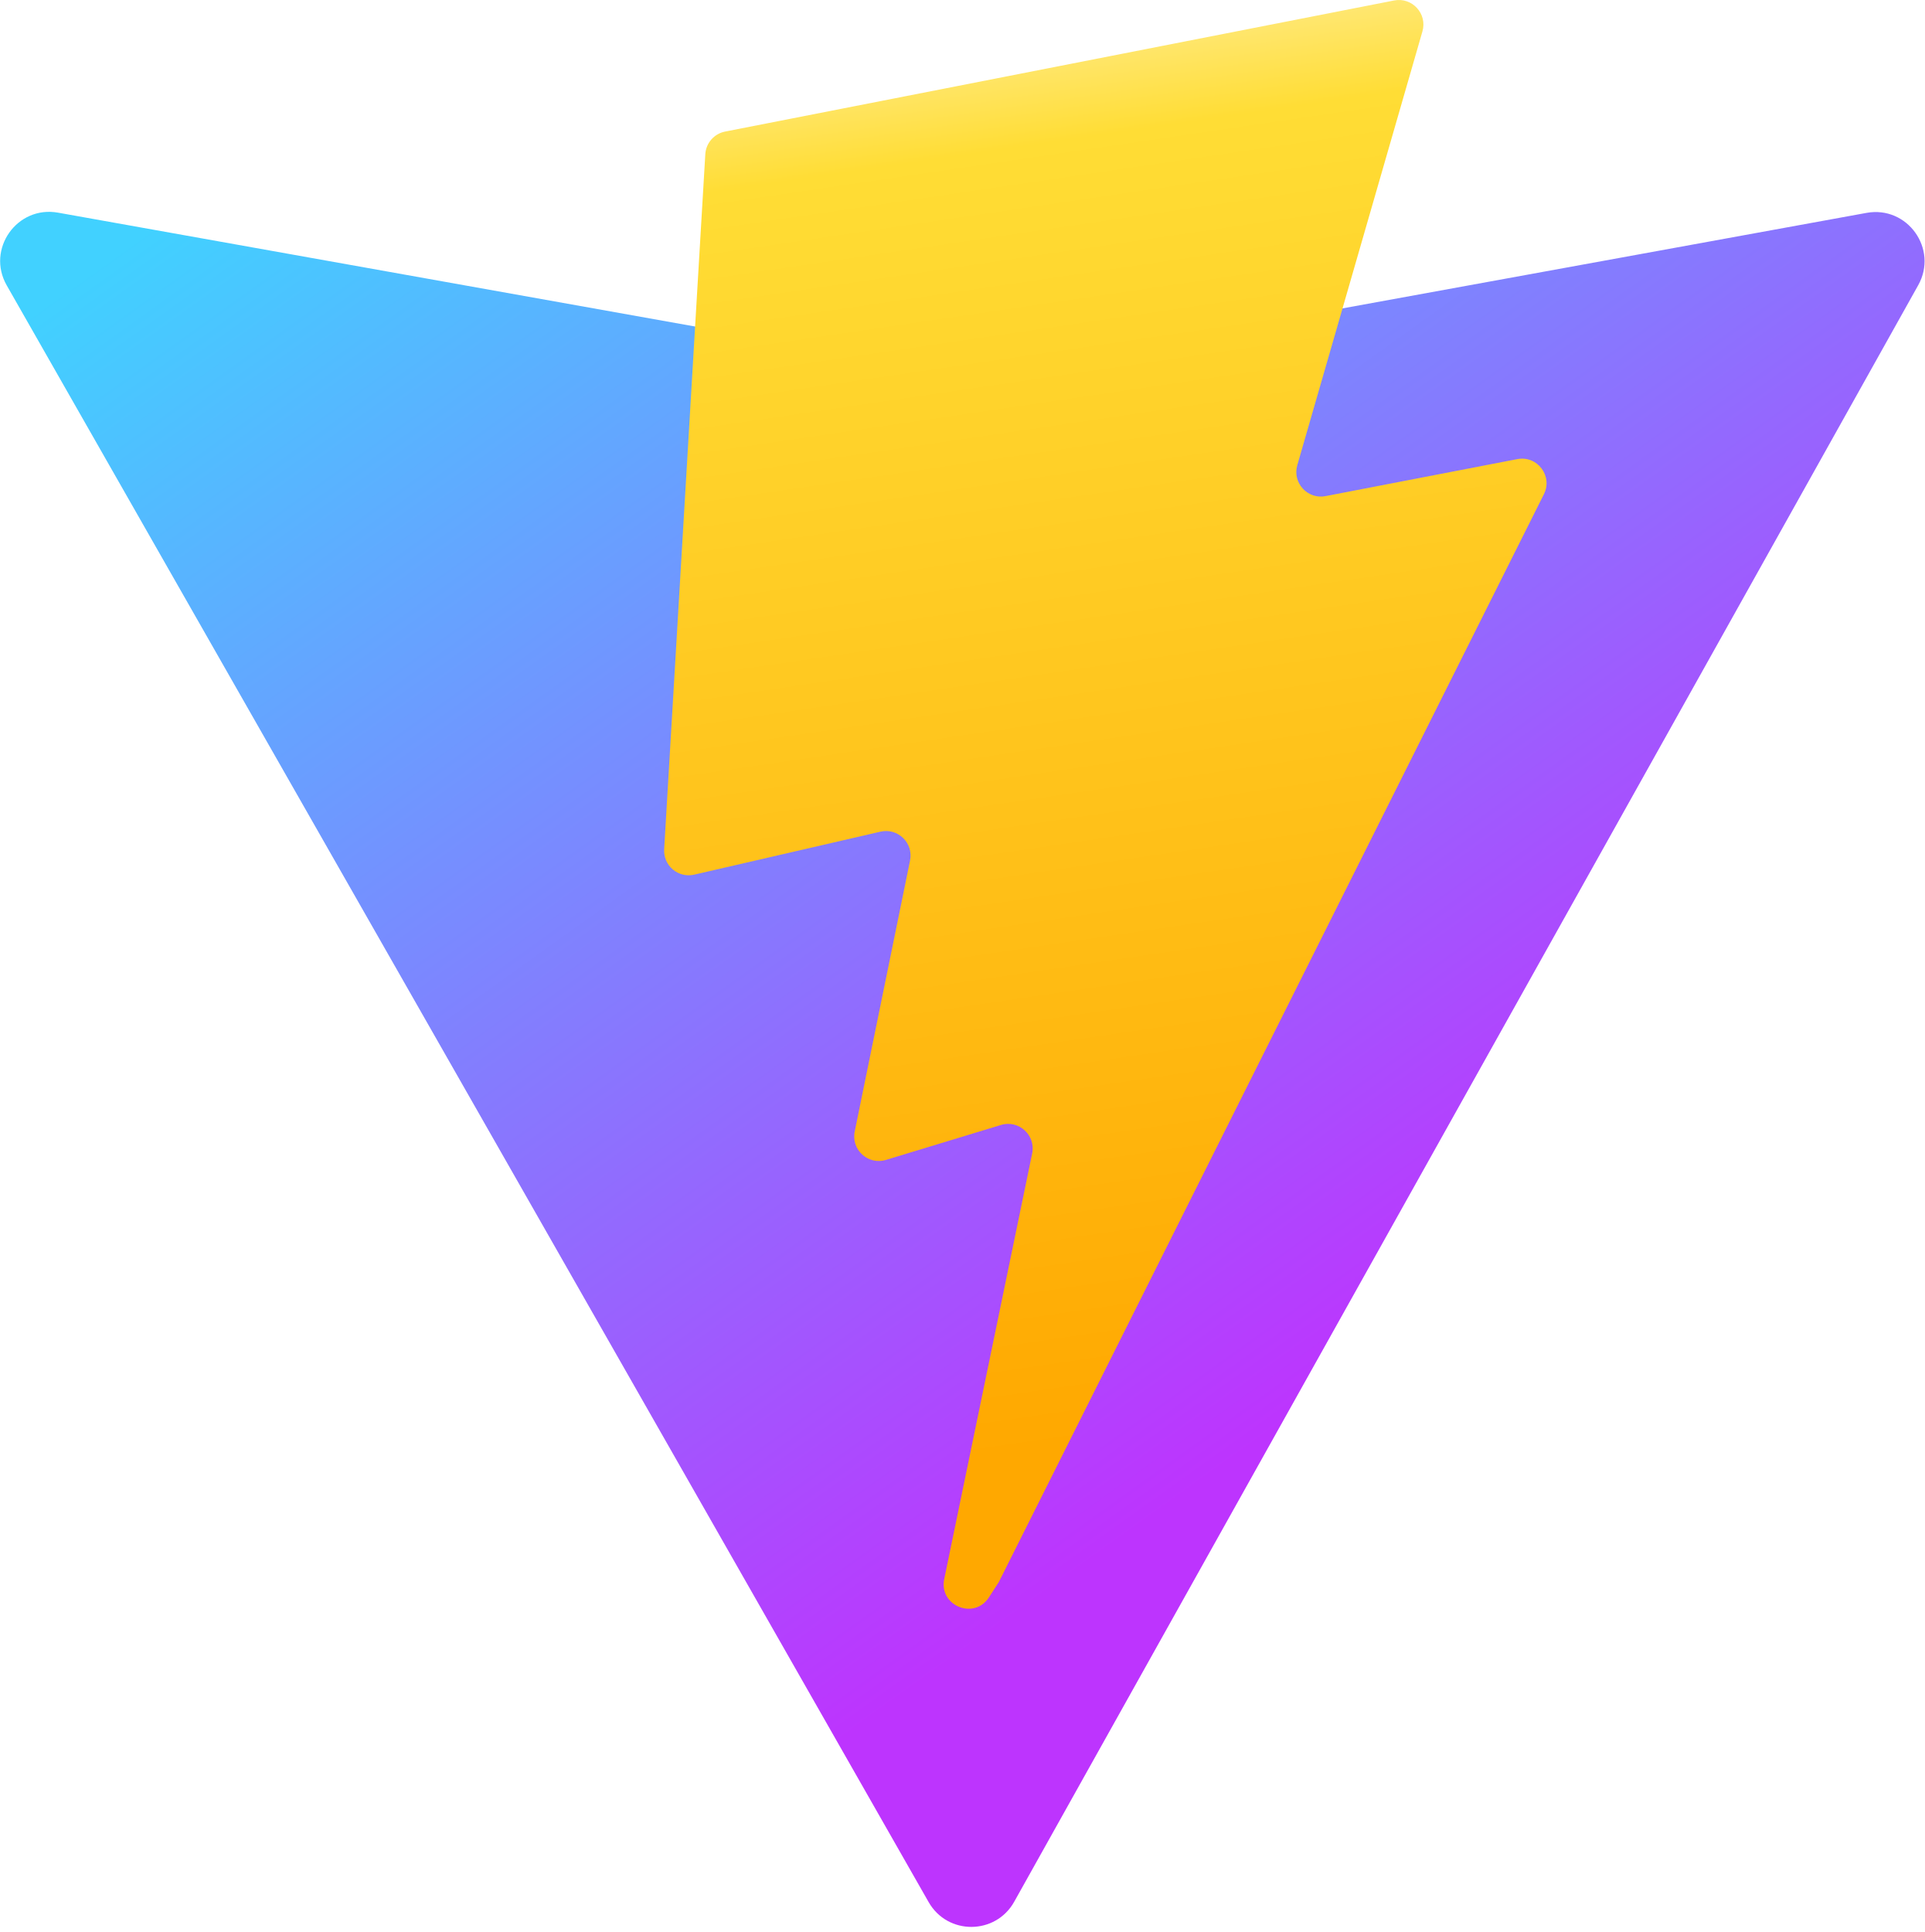
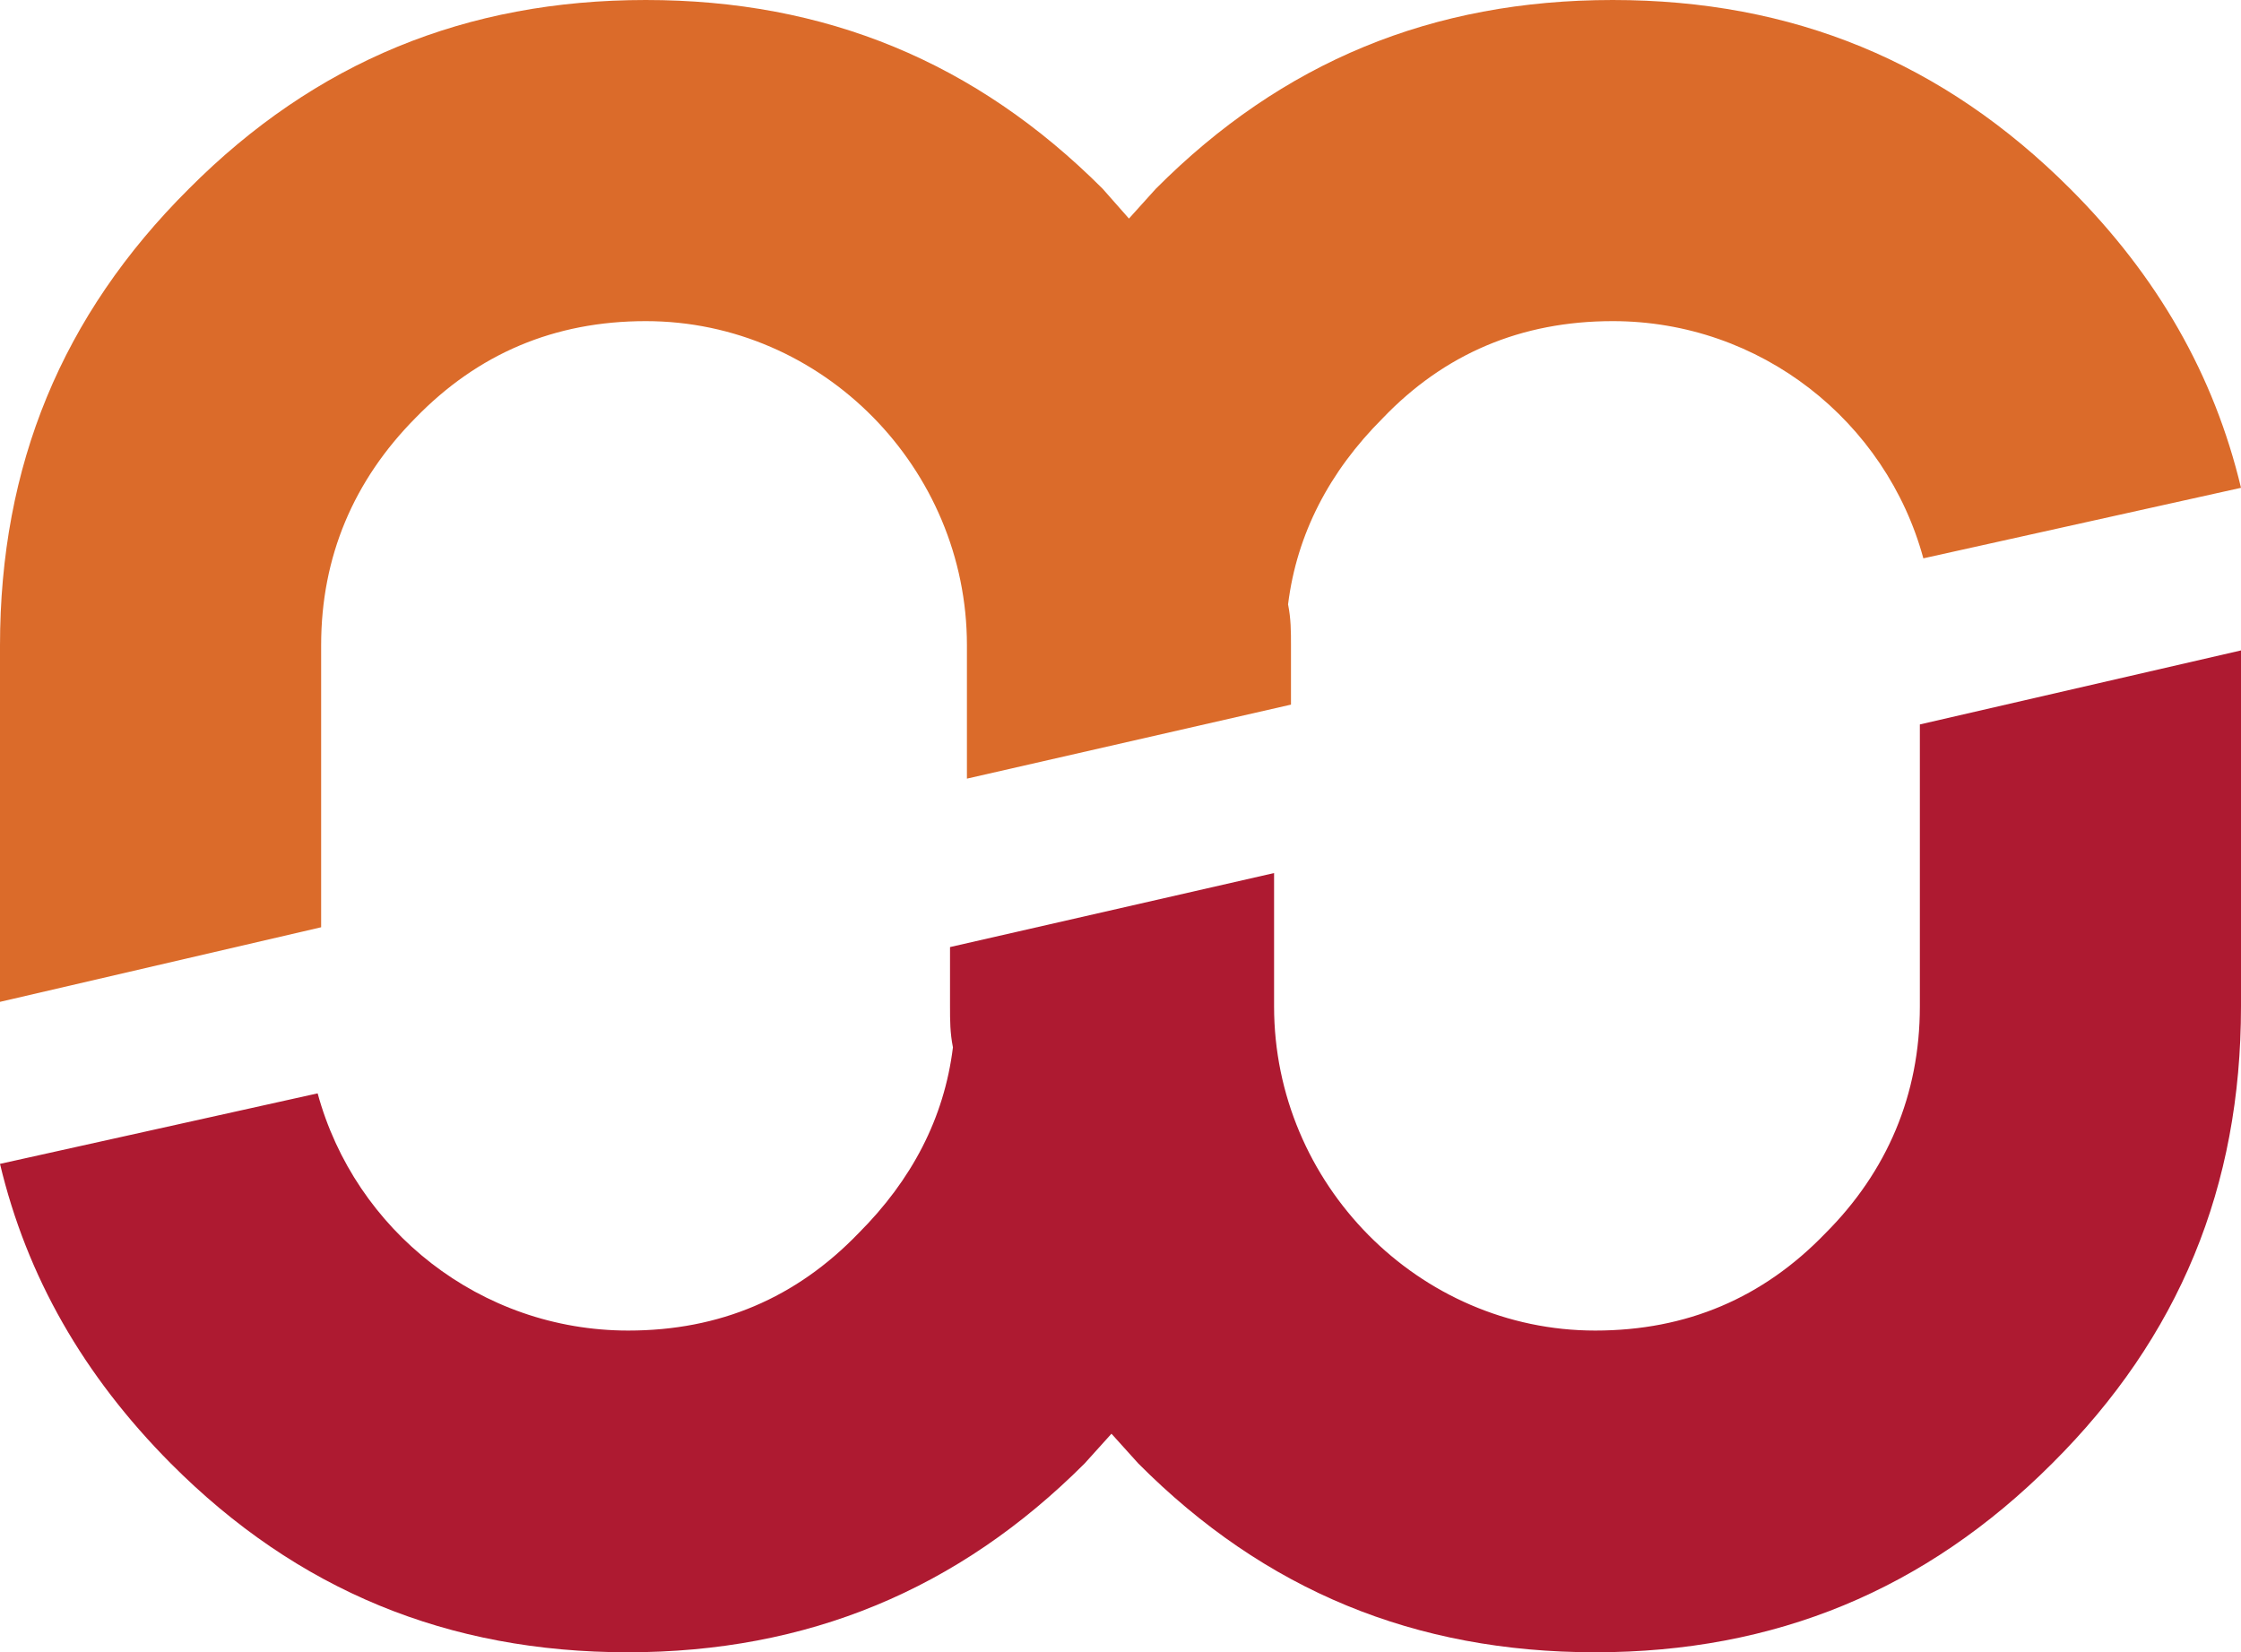
- <svg xmlns="http://www.w3.org/2000/svg" aria-hidden="true" role="img" class="iconify iconify--logos" width="31.88" height="32" preserveAspectRatio="xMidYMid meet" viewBox="0 0 256 257">
-   <defs>
-     <linearGradient id="IconifyId1813088fe1fbc01fb466" x1="-.828%" x2="57.636%" y1="7.652%" y2="78.411%">
-       <stop offset="0%" stop-color="#41D1FF" />
-       <stop offset="100%" stop-color="#BD34FE" />
-     </linearGradient>
-     <linearGradient id="IconifyId1813088fe1fbc01fb467" x1="43.376%" x2="50.316%" y1="2.242%" y2="89.03%">
-       <stop offset="0%" stop-color="#FFEA83" />
-       <stop offset="8.333%" stop-color="#FFDD35" />
-       <stop offset="100%" stop-color="#FFA800" />
-     </linearGradient>
-   </defs>
-   <path fill="url(#IconifyId1813088fe1fbc01fb466)" d="M255.153 37.938L134.897 252.976c-2.483 4.44-8.862 4.466-11.382.048L.875 37.958c-2.746-4.814 1.371-10.646 6.827-9.67l120.385 21.517a6.537 6.537 0 0 0 2.322-.004l117.867-21.483c5.438-.991 9.574 4.796 6.877 9.62Z" />
-   <path fill="url(#IconifyId1813088fe1fbc01fb467)" d="M185.432.063L96.44 17.501a3.268 3.268 0 0 0-2.634 3.014l-5.474 92.456a3.268 3.268 0 0 0 3.997 3.378l24.777-5.718c2.318-.535 4.413 1.507 3.936 3.838l-7.361 36.047c-.495 2.426 1.782 4.5 4.151 3.78l15.304-4.649c2.372-.72 4.652 1.36 4.15 3.788l-11.698 56.621c-.732 3.542 3.979 5.473 5.943 2.437l1.313-2.028l72.516-144.72c1.215-2.423-.88-5.186-3.54-4.672l-25.505 4.922c-2.396.462-4.435-1.77-3.759-4.114l16.646-57.705c.677-2.35-1.37-4.583-3.769-4.113Z" />
+ <svg xmlns="http://www.w3.org/2000/svg" version="1.1" x="0px" y="0px" viewBox="0 0 384.5 283.4" style="enable-background:new 0 0 384.5 283.4;" xml:space="preserve" width="100%" height="100%">
+   <style type="text/css">
+     .shape1 {fill: #DB6B2A;}
+     .shape2 {fill: #AE1A31;}
+ </style>
+   <path class="shape1" d="M384.5,83.7c-4.6-19.3-14.3-36.3-29.3-51.3C333.4,10.6,307.6,0,276.7,0c-30.9,0-56.7,10.6-78.4,32.4 l-4.6,5.1l-4.5-5.1C167.4,10.6,141.6,0,110.8,0S54.1,10.6,32.4,32.4C10.6,54.1,0,79.9,0,110.8v61.1l55.1-12.8v-48.4 c0-15.2,5.6-28.3,16.2-39C82,60.7,95.1,55.1,110.8,55.1c30.4,0,55.1,25.3,55.1,55.6v22.9l55.6-12.7v-10.1c0-2.5,0-4.6-0.5-7.1 c1.5-12.1,7.1-22.8,16.2-31.9c10.6-11.1,23.8-16.7,39.5-16.7c25.4,0,46.9,17.2,53.3,40.7" />
+   <path class="shape2" d="M54.5,187.6c6.4,23.5,27.9,40.7,53.3,40.7c15.7,0,28.8-5.6,39.5-16.7c9.1-9.1,14.7-19.7,16.2-31.9 c-0.5-2.5-0.5-4.6-0.5-7.1v-10.1l55.6-12.7v22.9c0,30.4,24.8,55.6,55.1,55.6c15.7,0,28.8-5.6,39.5-16.7 c10.6-10.6,16.2-23.8,16.2-38.9v-48.4l55.1-12.7v61.1c0,30.9-10.6,56.7-32.4,78.4c-21.7,21.7-47.5,32.4-78.4,32.4 c-30.9,0-56.7-10.6-78.4-32.4l-4.6-5.1l-4.6,5.1c-21.7,21.7-47.6,32.4-78.4,32.4s-56.7-10.6-78.4-32.4C14.3,236,4.6,219,0,199.7" />
</svg>
